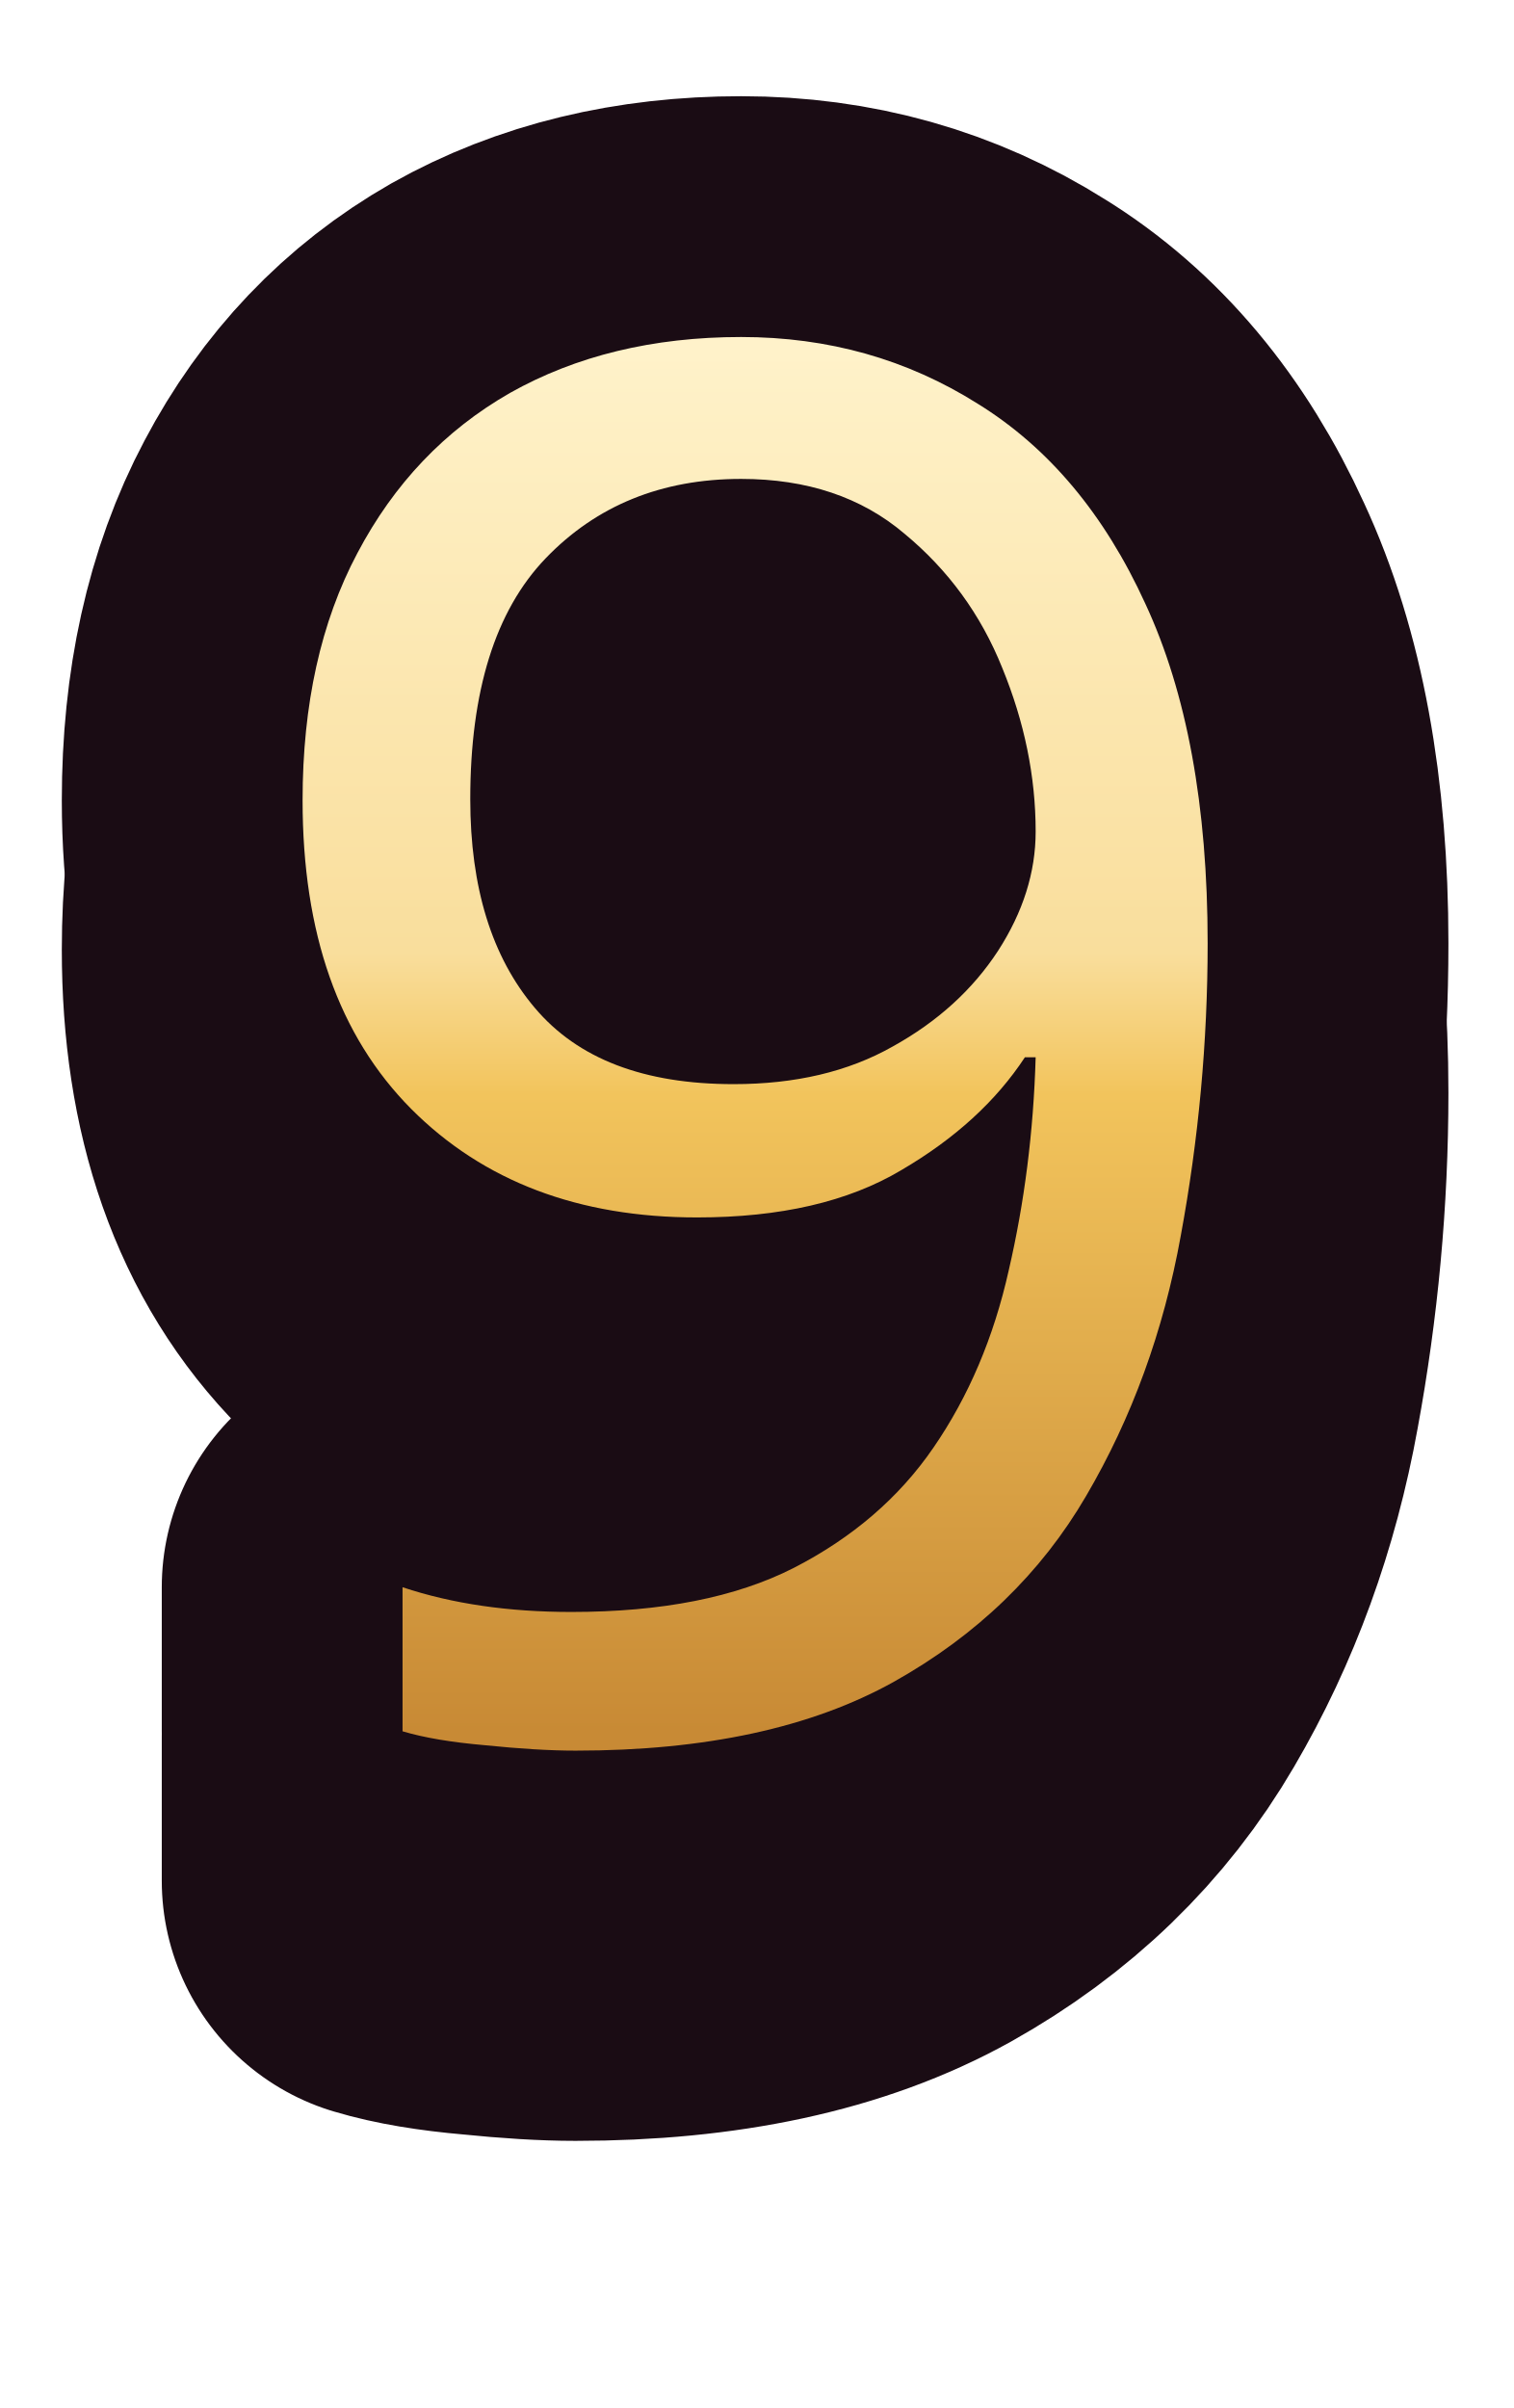
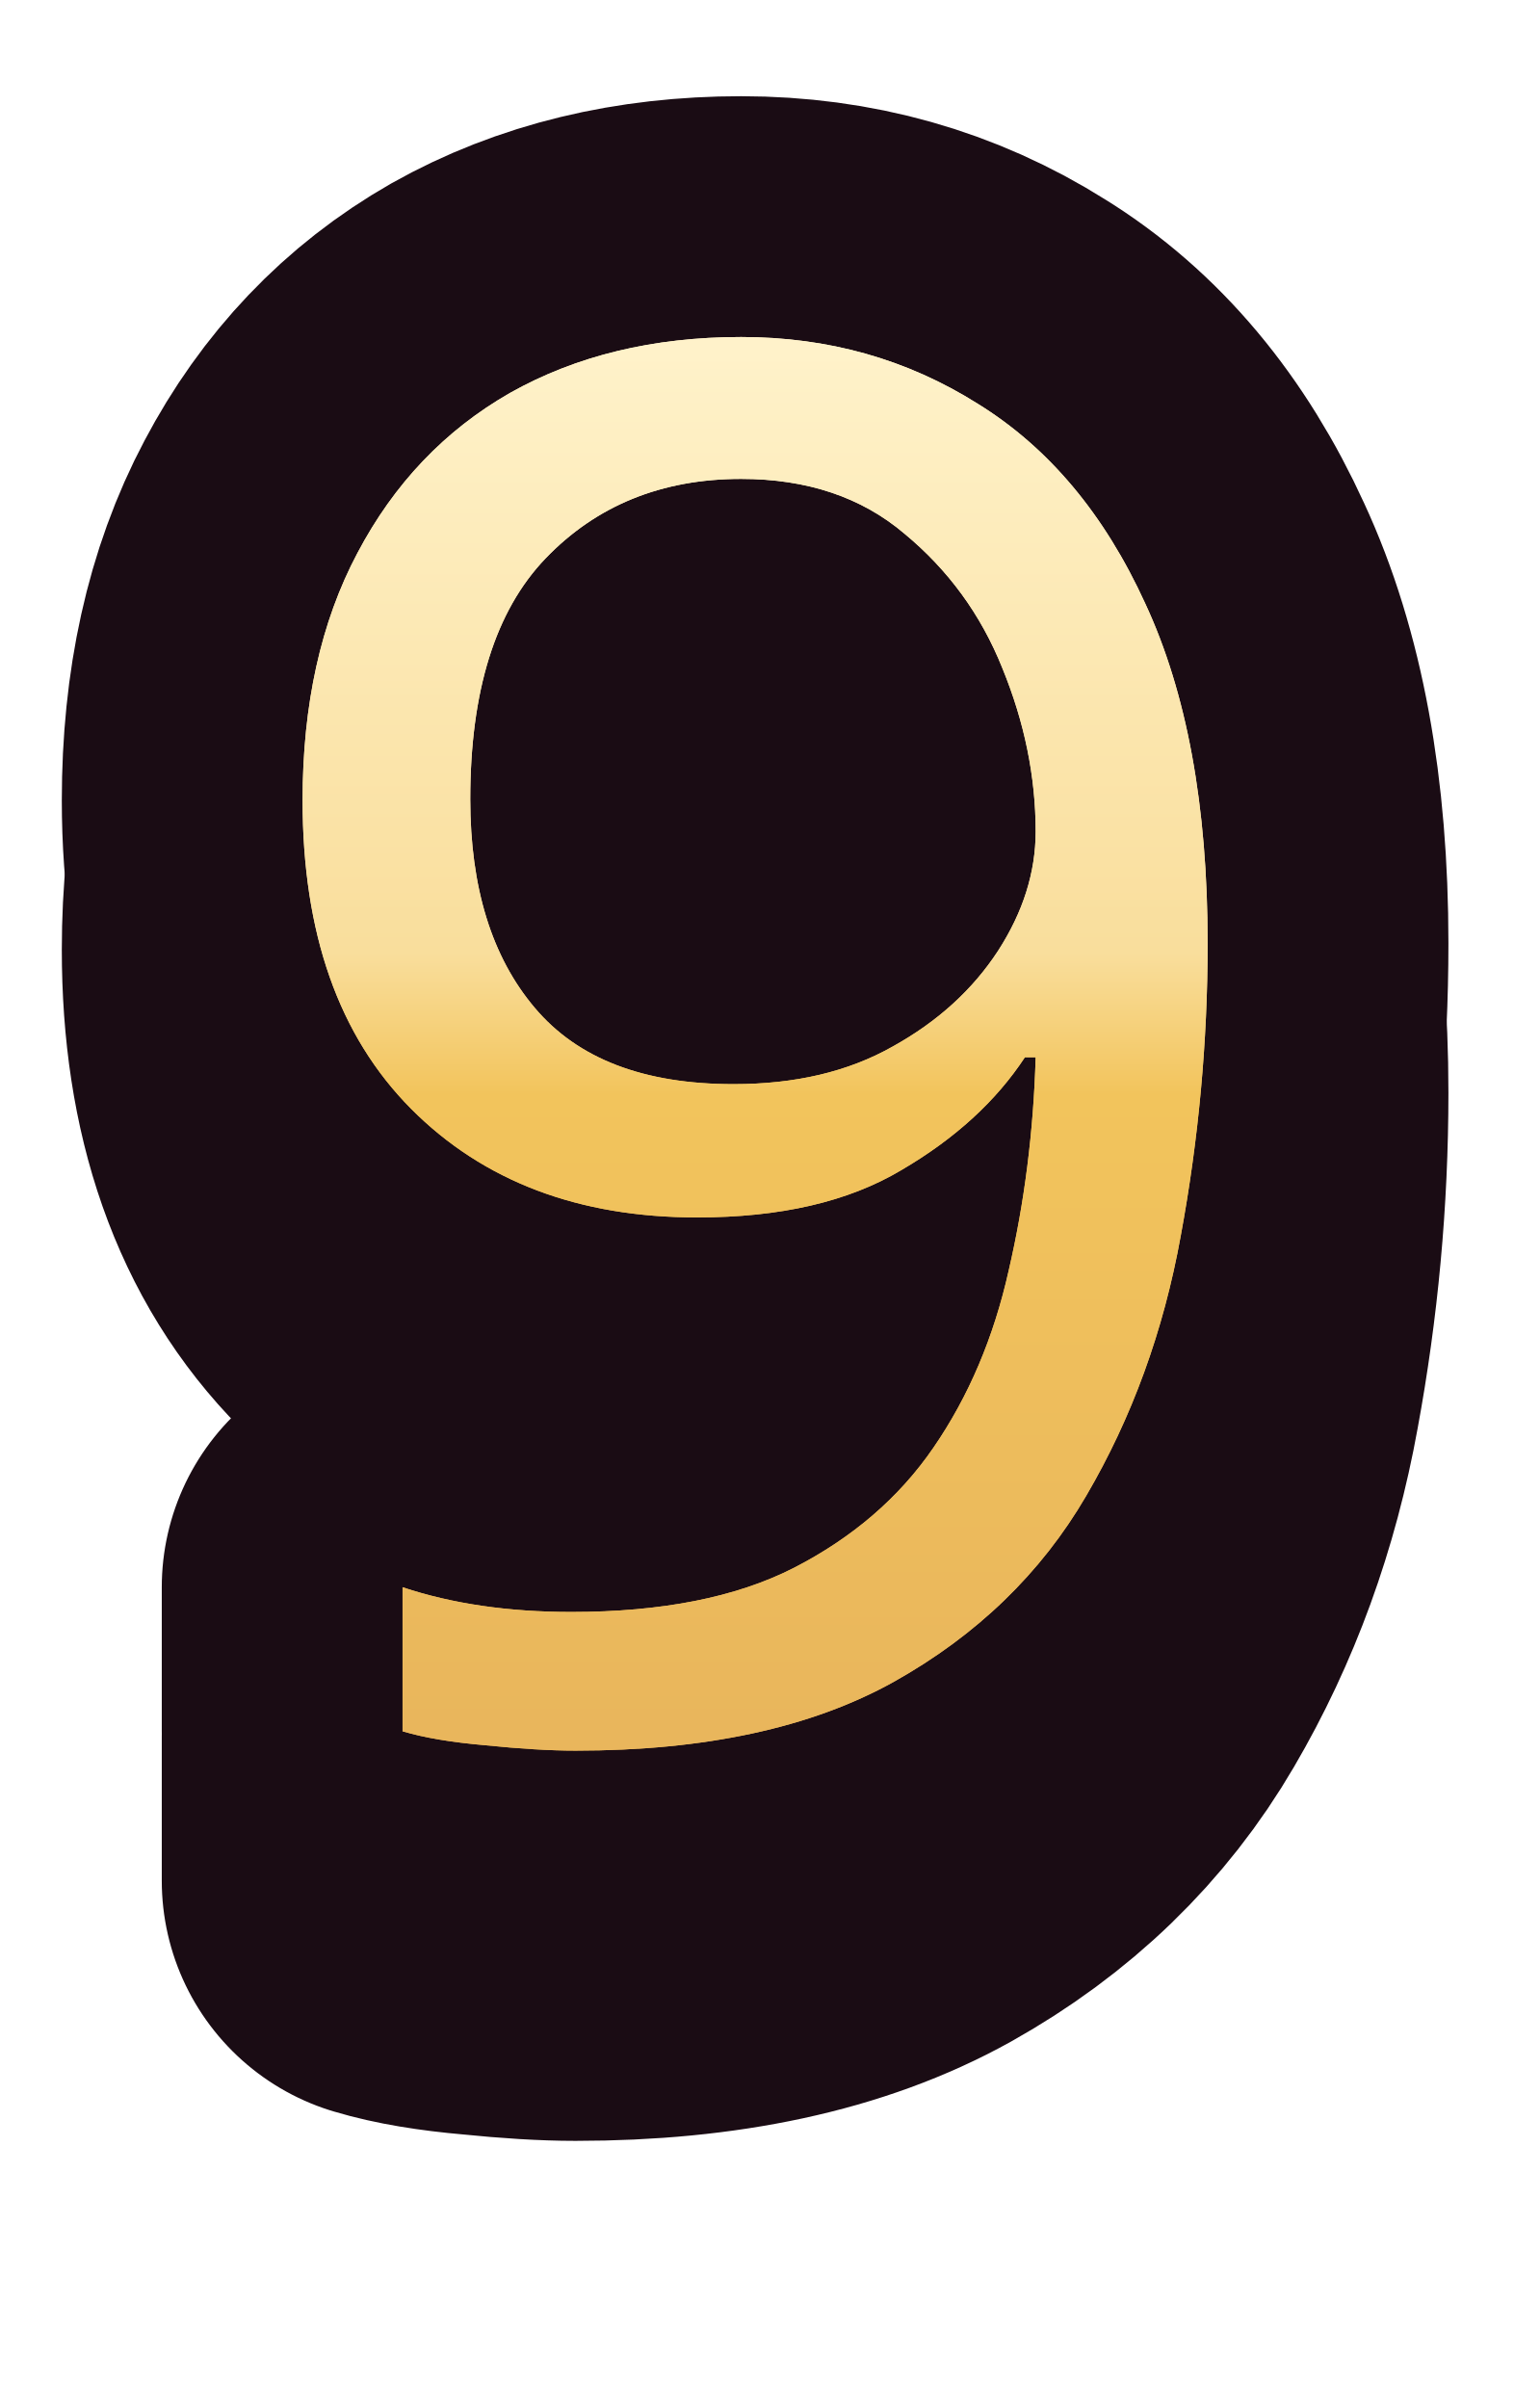
<svg xmlns="http://www.w3.org/2000/svg" width="22" height="35" data-advance="20" data-hc="class">
  <defs>
    <linearGradient id="f" gradientUnits="userSpaceOnUse" x1="0" y1="4.587" x2="0" y2="25.167">
      <stop offset="0" stop-color="#FFF3CC" />
      <stop offset="0.45" stop-color="#F9DE9C" />
      <stop offset="0.55" stop-color="#F2C45C" />
-       <stop offset="1" stop-color="#C88A35" />
+       <stop offset="1" stop-color="#E9B65C" />
    </linearGradient>
  </defs>
  <style>text { font-family: 'Manrope'; font-variation-settings: 'wght' 800; font-feature-settings: 'tnum' 1; font-size: 28px; stroke-width: 7; stroke-linejoin: round; paint-order: stroke; }
-   .d { fill: #1A0C14; stroke: #1A0C14; } .f { fill: url(#f); stroke: #1A0C14; }
-   .hc .d { fill: #000000; stroke: #000000; } .hc .f { fill: #F2C14E; stroke: #000000; }</style>
+   .d { fill: #1A0C14; stroke: #1A0C14; } .f { fill: url(#f); stroke: #1A0C14; } .s { fill: url(#f); stroke: none; }
+   .hc .d { fill: #000000; stroke: #000000; } .hc .f { fill: #F2C14E; stroke: #000000; } .hc .s { fill: #F2C14E; }</style>
  <text class="d" x="11" y="27.333" text-anchor="middle">9</text>
  <text class="f" x="11" y="25.167" text-anchor="middle">9</text>
+   <text class="s" x="11" y="25.167" text-anchor="middle">9</text>
</svg>
